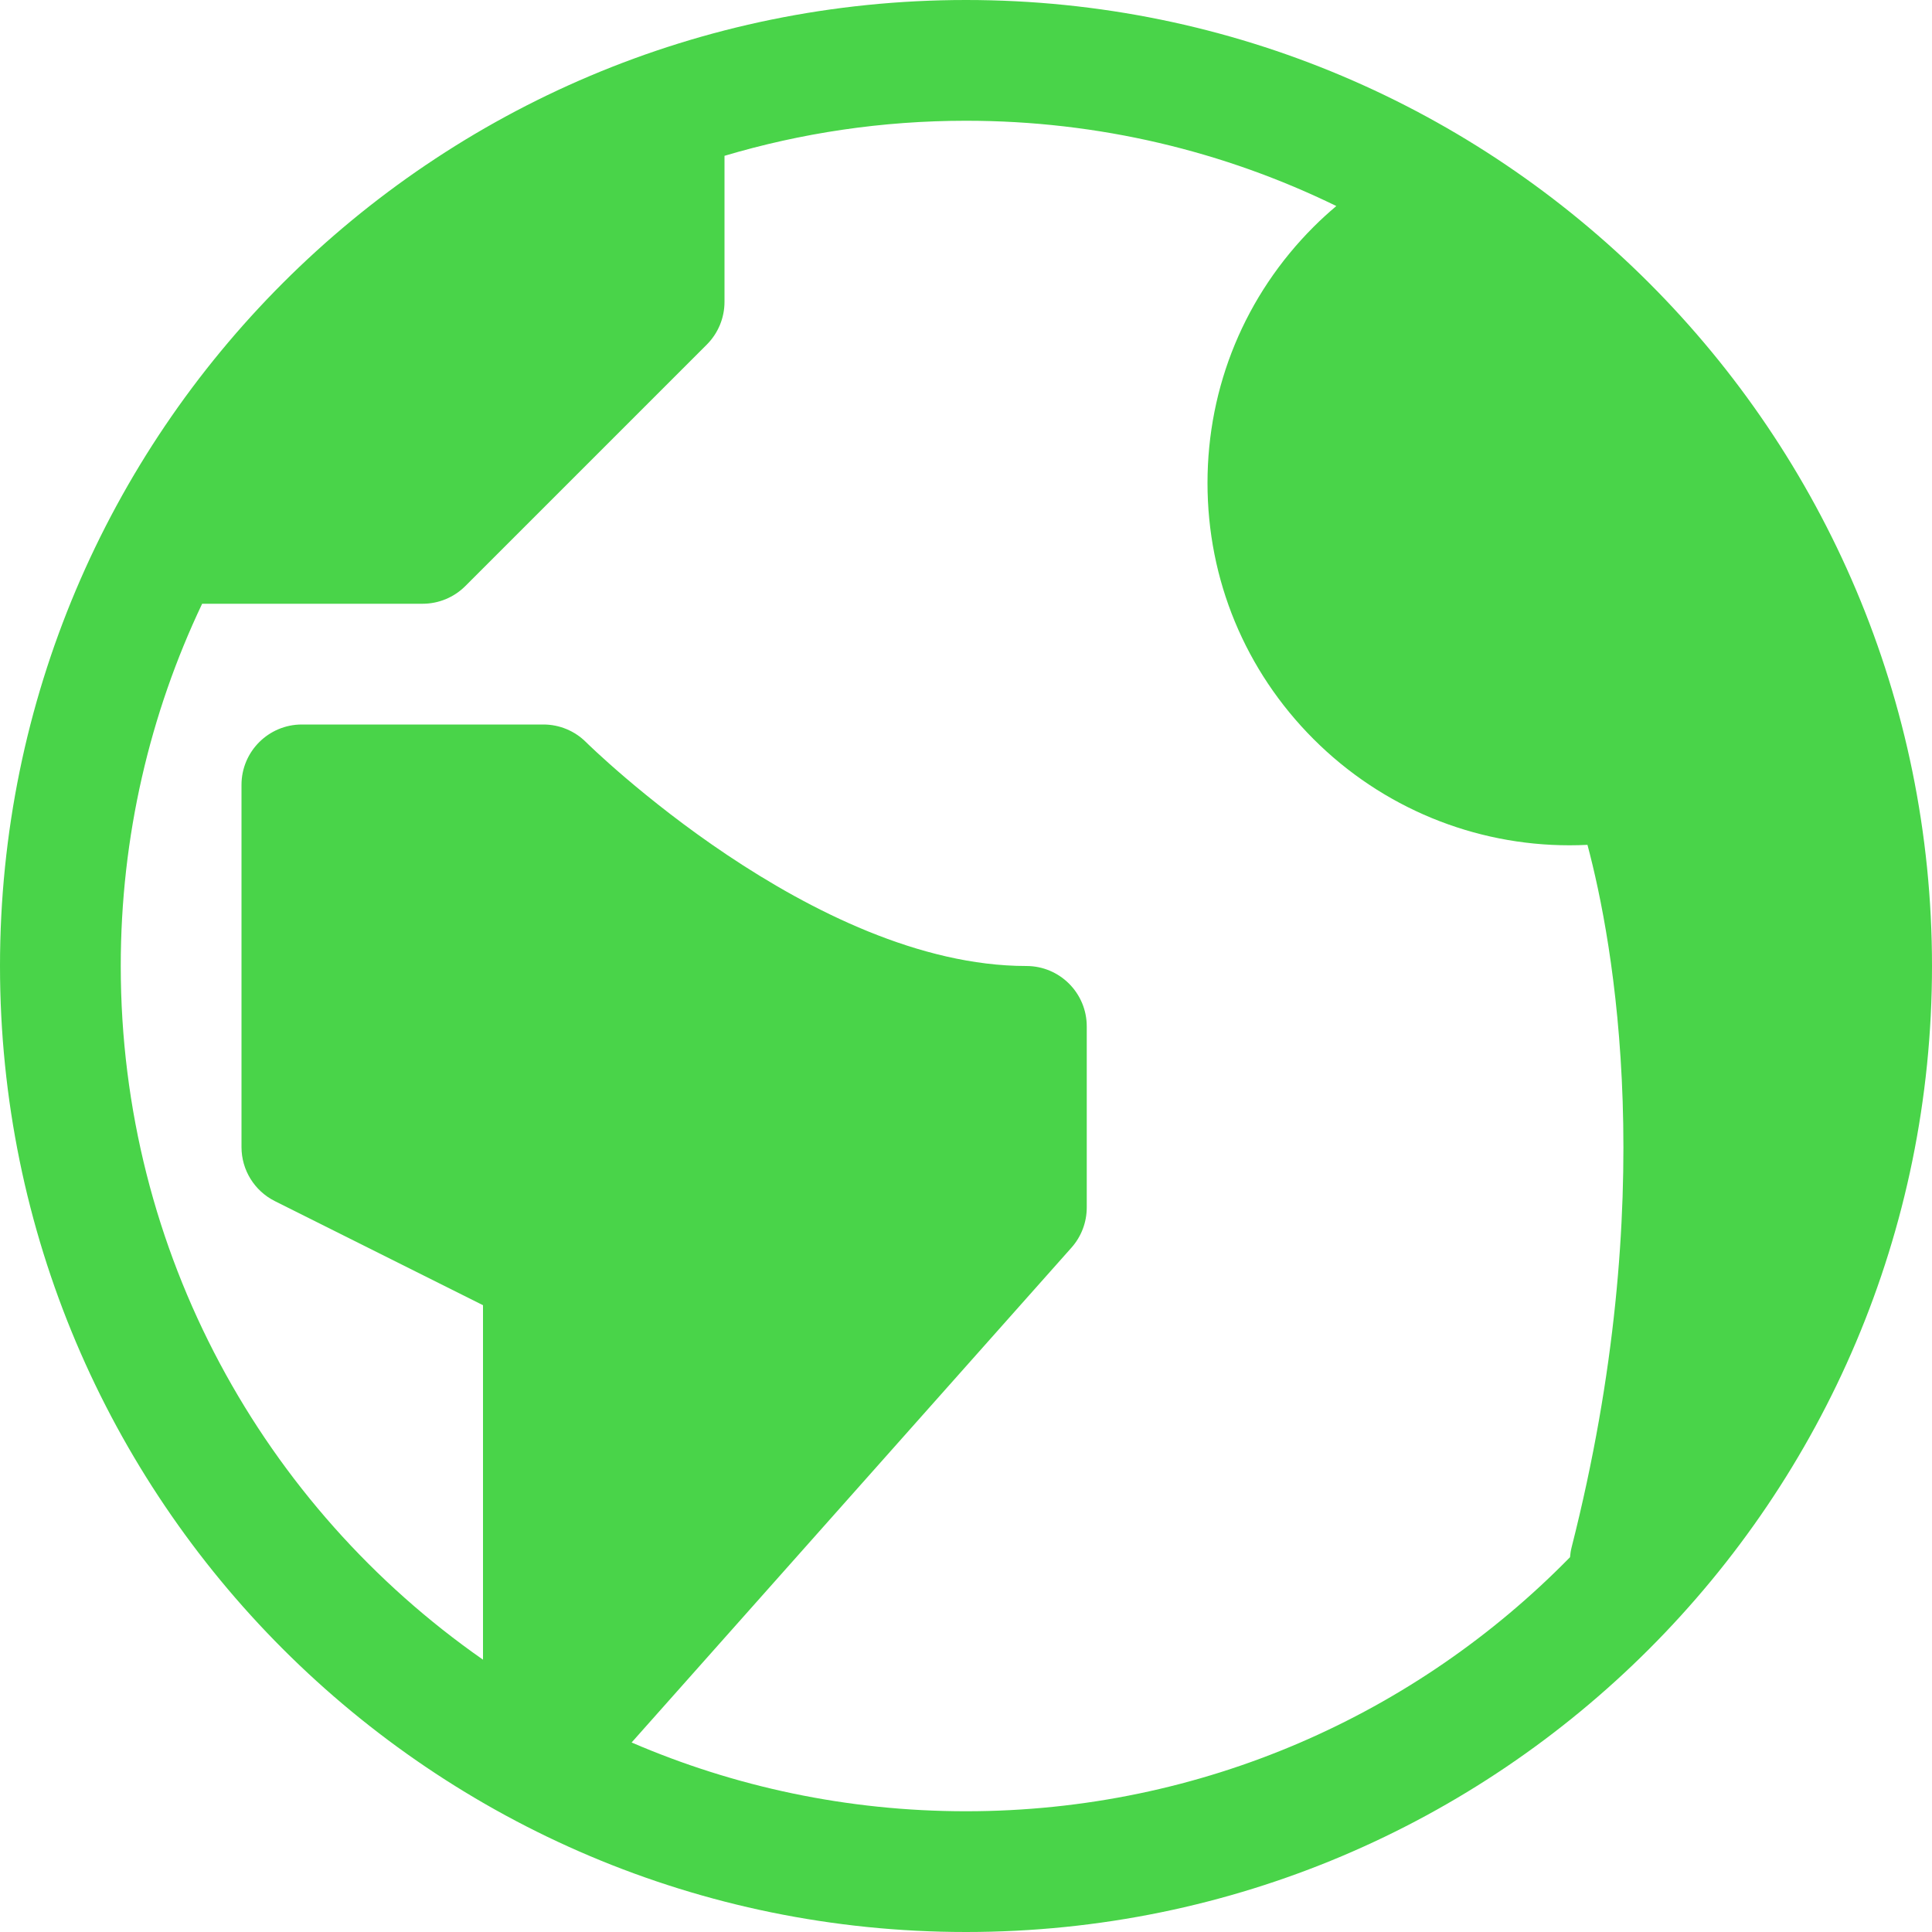
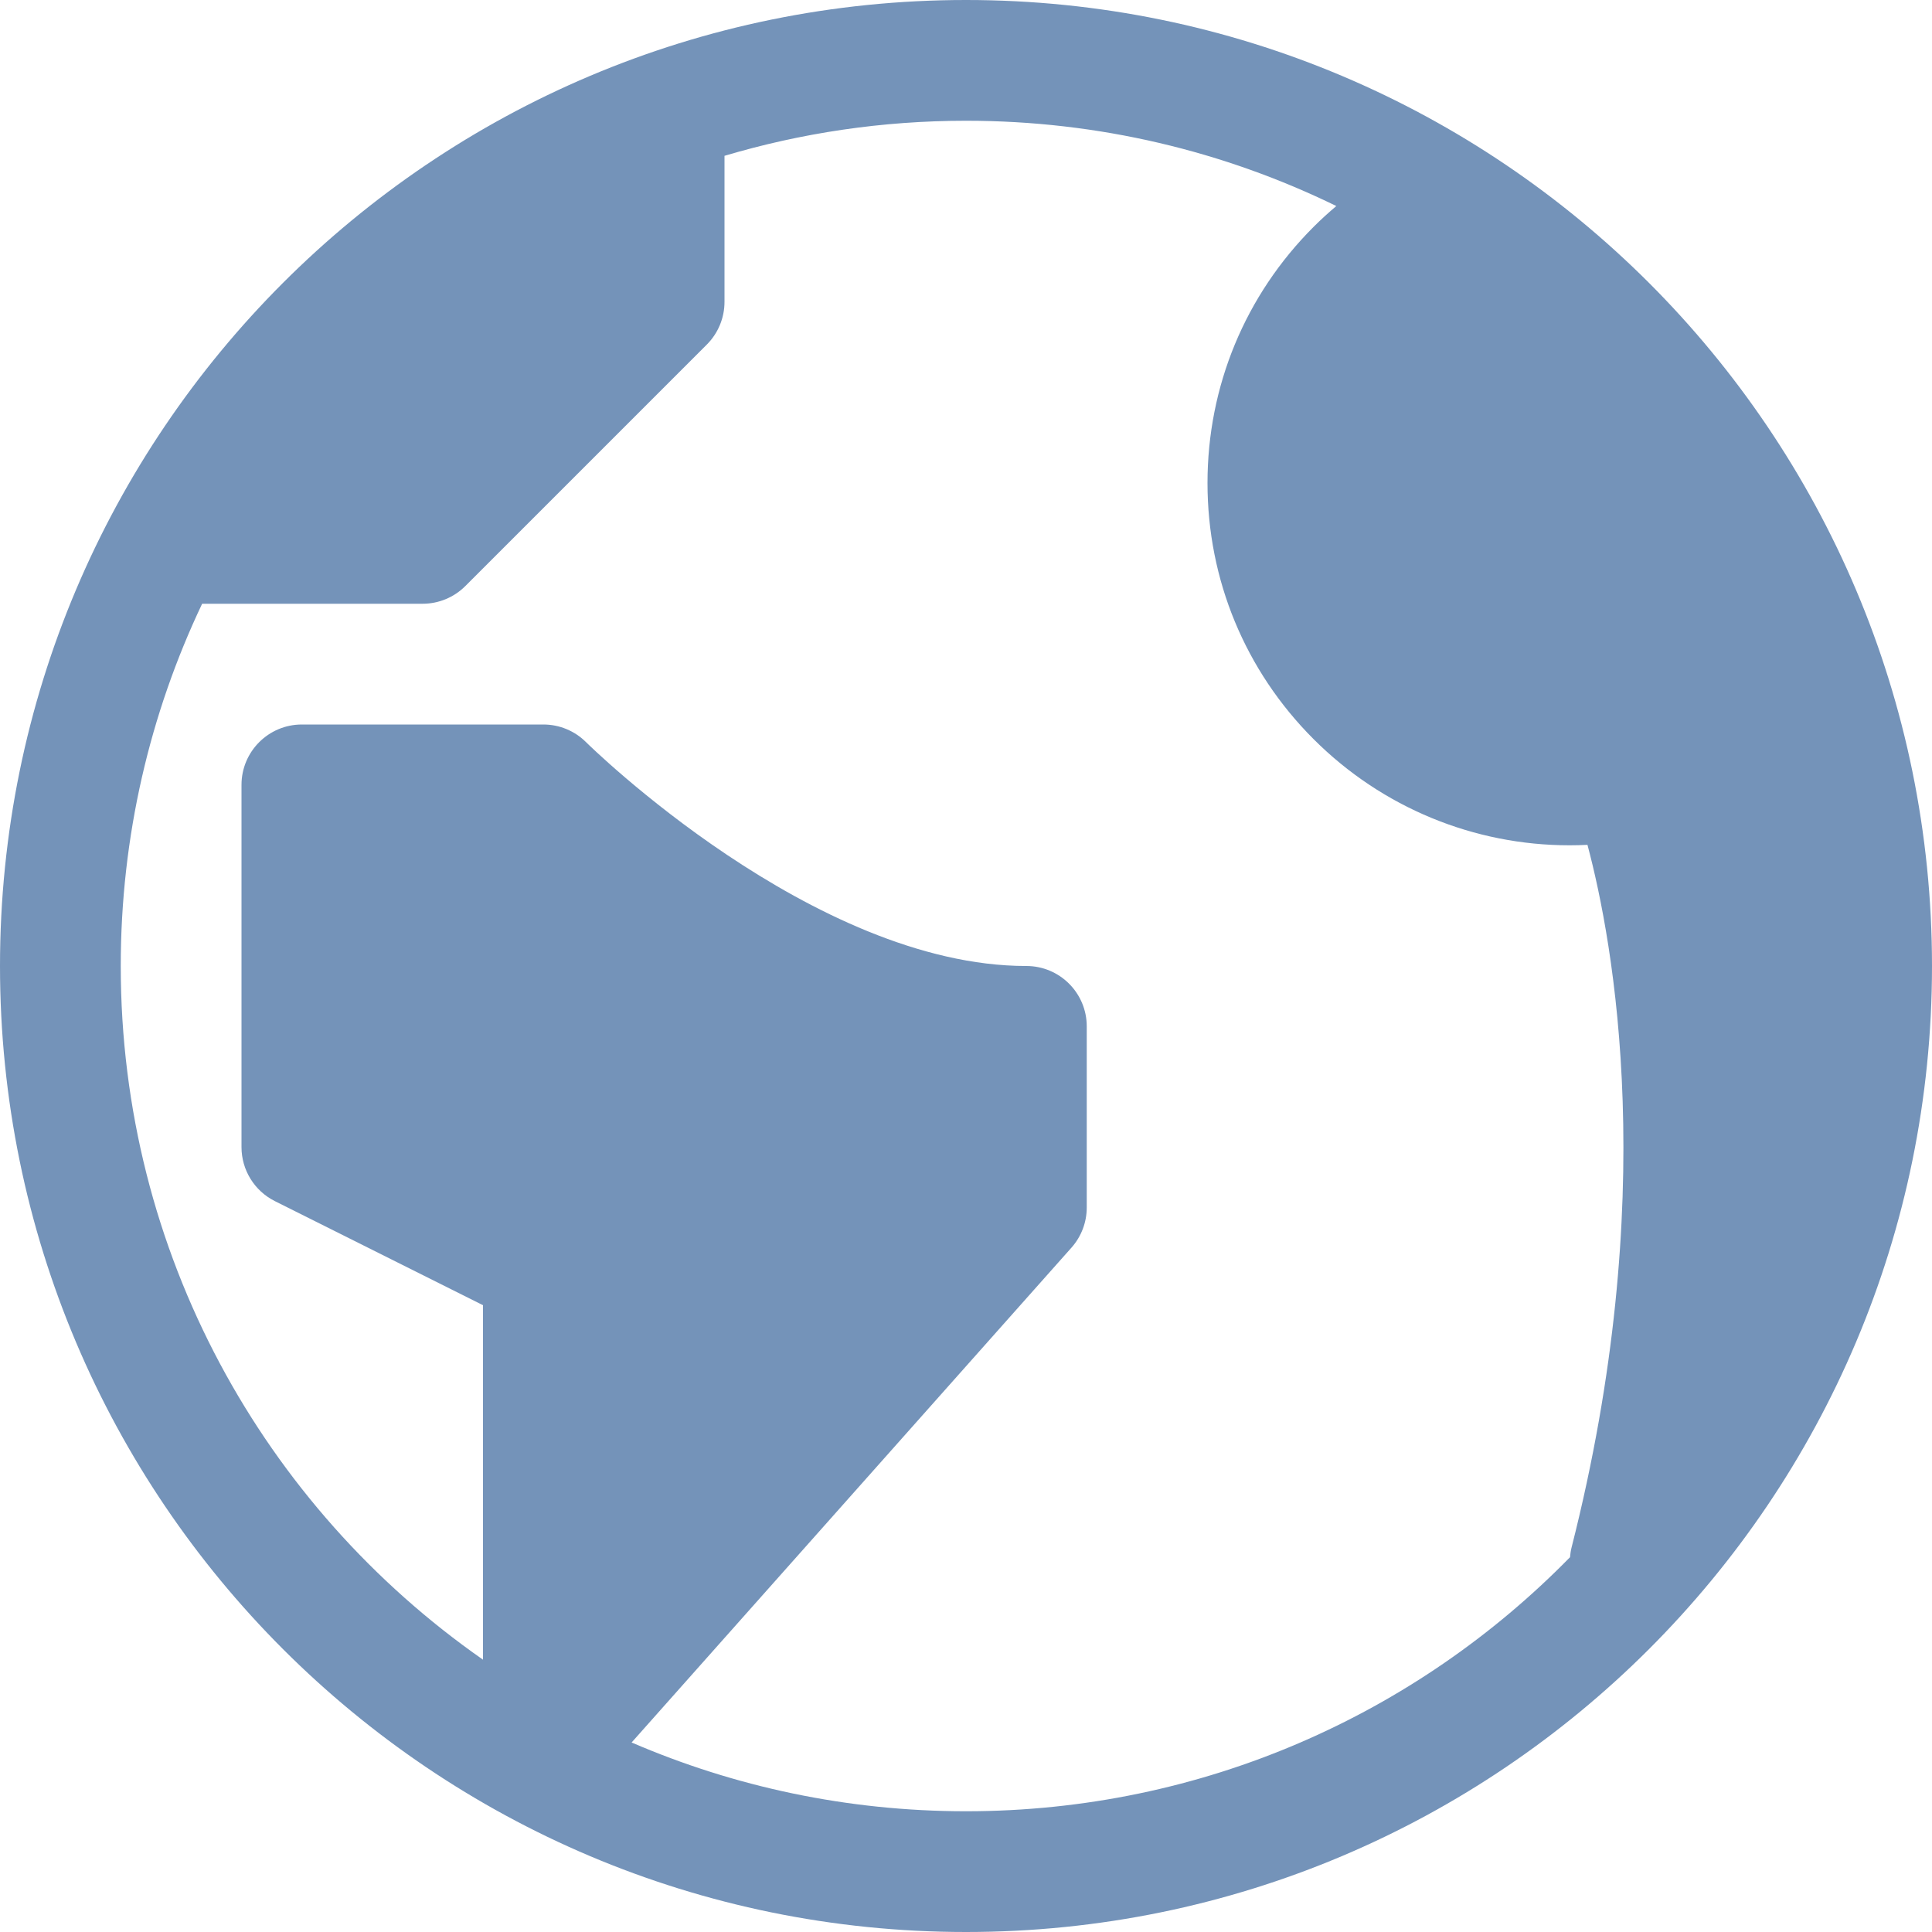
<svg xmlns="http://www.w3.org/2000/svg" version="1.1" width="512" height="512" viewBox="0 0 512 512">
  <g id="icomoon-ignore">
</g>
-   <path fill="#49d449" d="M256 0c-141.385 0-256 114.615-256 256s114.615 256 256 256 256-114.615 256-256-114.615-256-256-256zM256 480.001c-31.479 0-61.436-6.506-88.615-18.226l116.574-131.145c2.603-2.929 4.041-6.711 4.041-10.63v-48c0-8.837-7.163-16-16-16-56.495 0-116.102-58.731-116.687-59.313-3-3.001-7.070-4.687-11.313-4.687h-64c-8.836 0-16 7.164-16 16v96c0 6.061 3.424 11.601 8.845 14.311l55.155 27.578v93.943c-58.026-40.478-96-107.716-96-183.832 0-34.357 7.745-66.903 21.569-96h58.431c4.244 0 8.313-1.686 11.314-4.686l64-64c3-3.001 4.686-7.070 4.686-11.314v-38.706c20.281-6.037 41.759-9.294 64-9.294 35.203 0 68.502 8.13 98.141 22.6-2.072 1.751-4.088 3.582-6.023 5.518-18.133 18.132-28.118 42.239-28.118 67.882s9.985 49.75 28.118 67.882c18.217 18.216 42.609 28.132 67.817 28.13 1.583 0 3.171-0.040 4.759-0.118 6.907 25.901 19.376 93.328-4.202 186.167-0.222 0.872-0.348 1.744-0.421 2.612-40.662 41.54-97.35 67.328-160.071 67.328z" />
+   <path fill="#7493b9" d="M256 0c-141.385 0-256 114.615-256 256s114.615 256 256 256 256-114.615 256-256-114.615-256-256-256zM256 480.001c-31.479 0-61.436-6.506-88.615-18.226l116.574-131.145c2.603-2.929 4.041-6.711 4.041-10.63v-48c0-8.837-7.163-16-16-16-56.495 0-116.102-58.731-116.687-59.313-3-3.001-7.070-4.687-11.313-4.687h-64c-8.836 0-16 7.164-16 16v96c0 6.061 3.424 11.601 8.845 14.311l55.155 27.578v93.943c-58.026-40.478-96-107.716-96-183.832 0-34.357 7.745-66.903 21.569-96h58.431c4.244 0 8.313-1.686 11.314-4.686l64-64c3-3.001 4.686-7.070 4.686-11.314v-38.706c20.281-6.037 41.759-9.294 64-9.294 35.203 0 68.502 8.13 98.141 22.6-2.072 1.751-4.088 3.582-6.023 5.518-18.133 18.132-28.118 42.239-28.118 67.882s9.985 49.75 28.118 67.882c18.217 18.216 42.609 28.132 67.817 28.13 1.583 0 3.171-0.040 4.759-0.118 6.907 25.901 19.376 93.328-4.202 186.167-0.222 0.872-0.348 1.744-0.421 2.612-40.662 41.54-97.35 67.328-160.071 67.328z" />
</svg>
